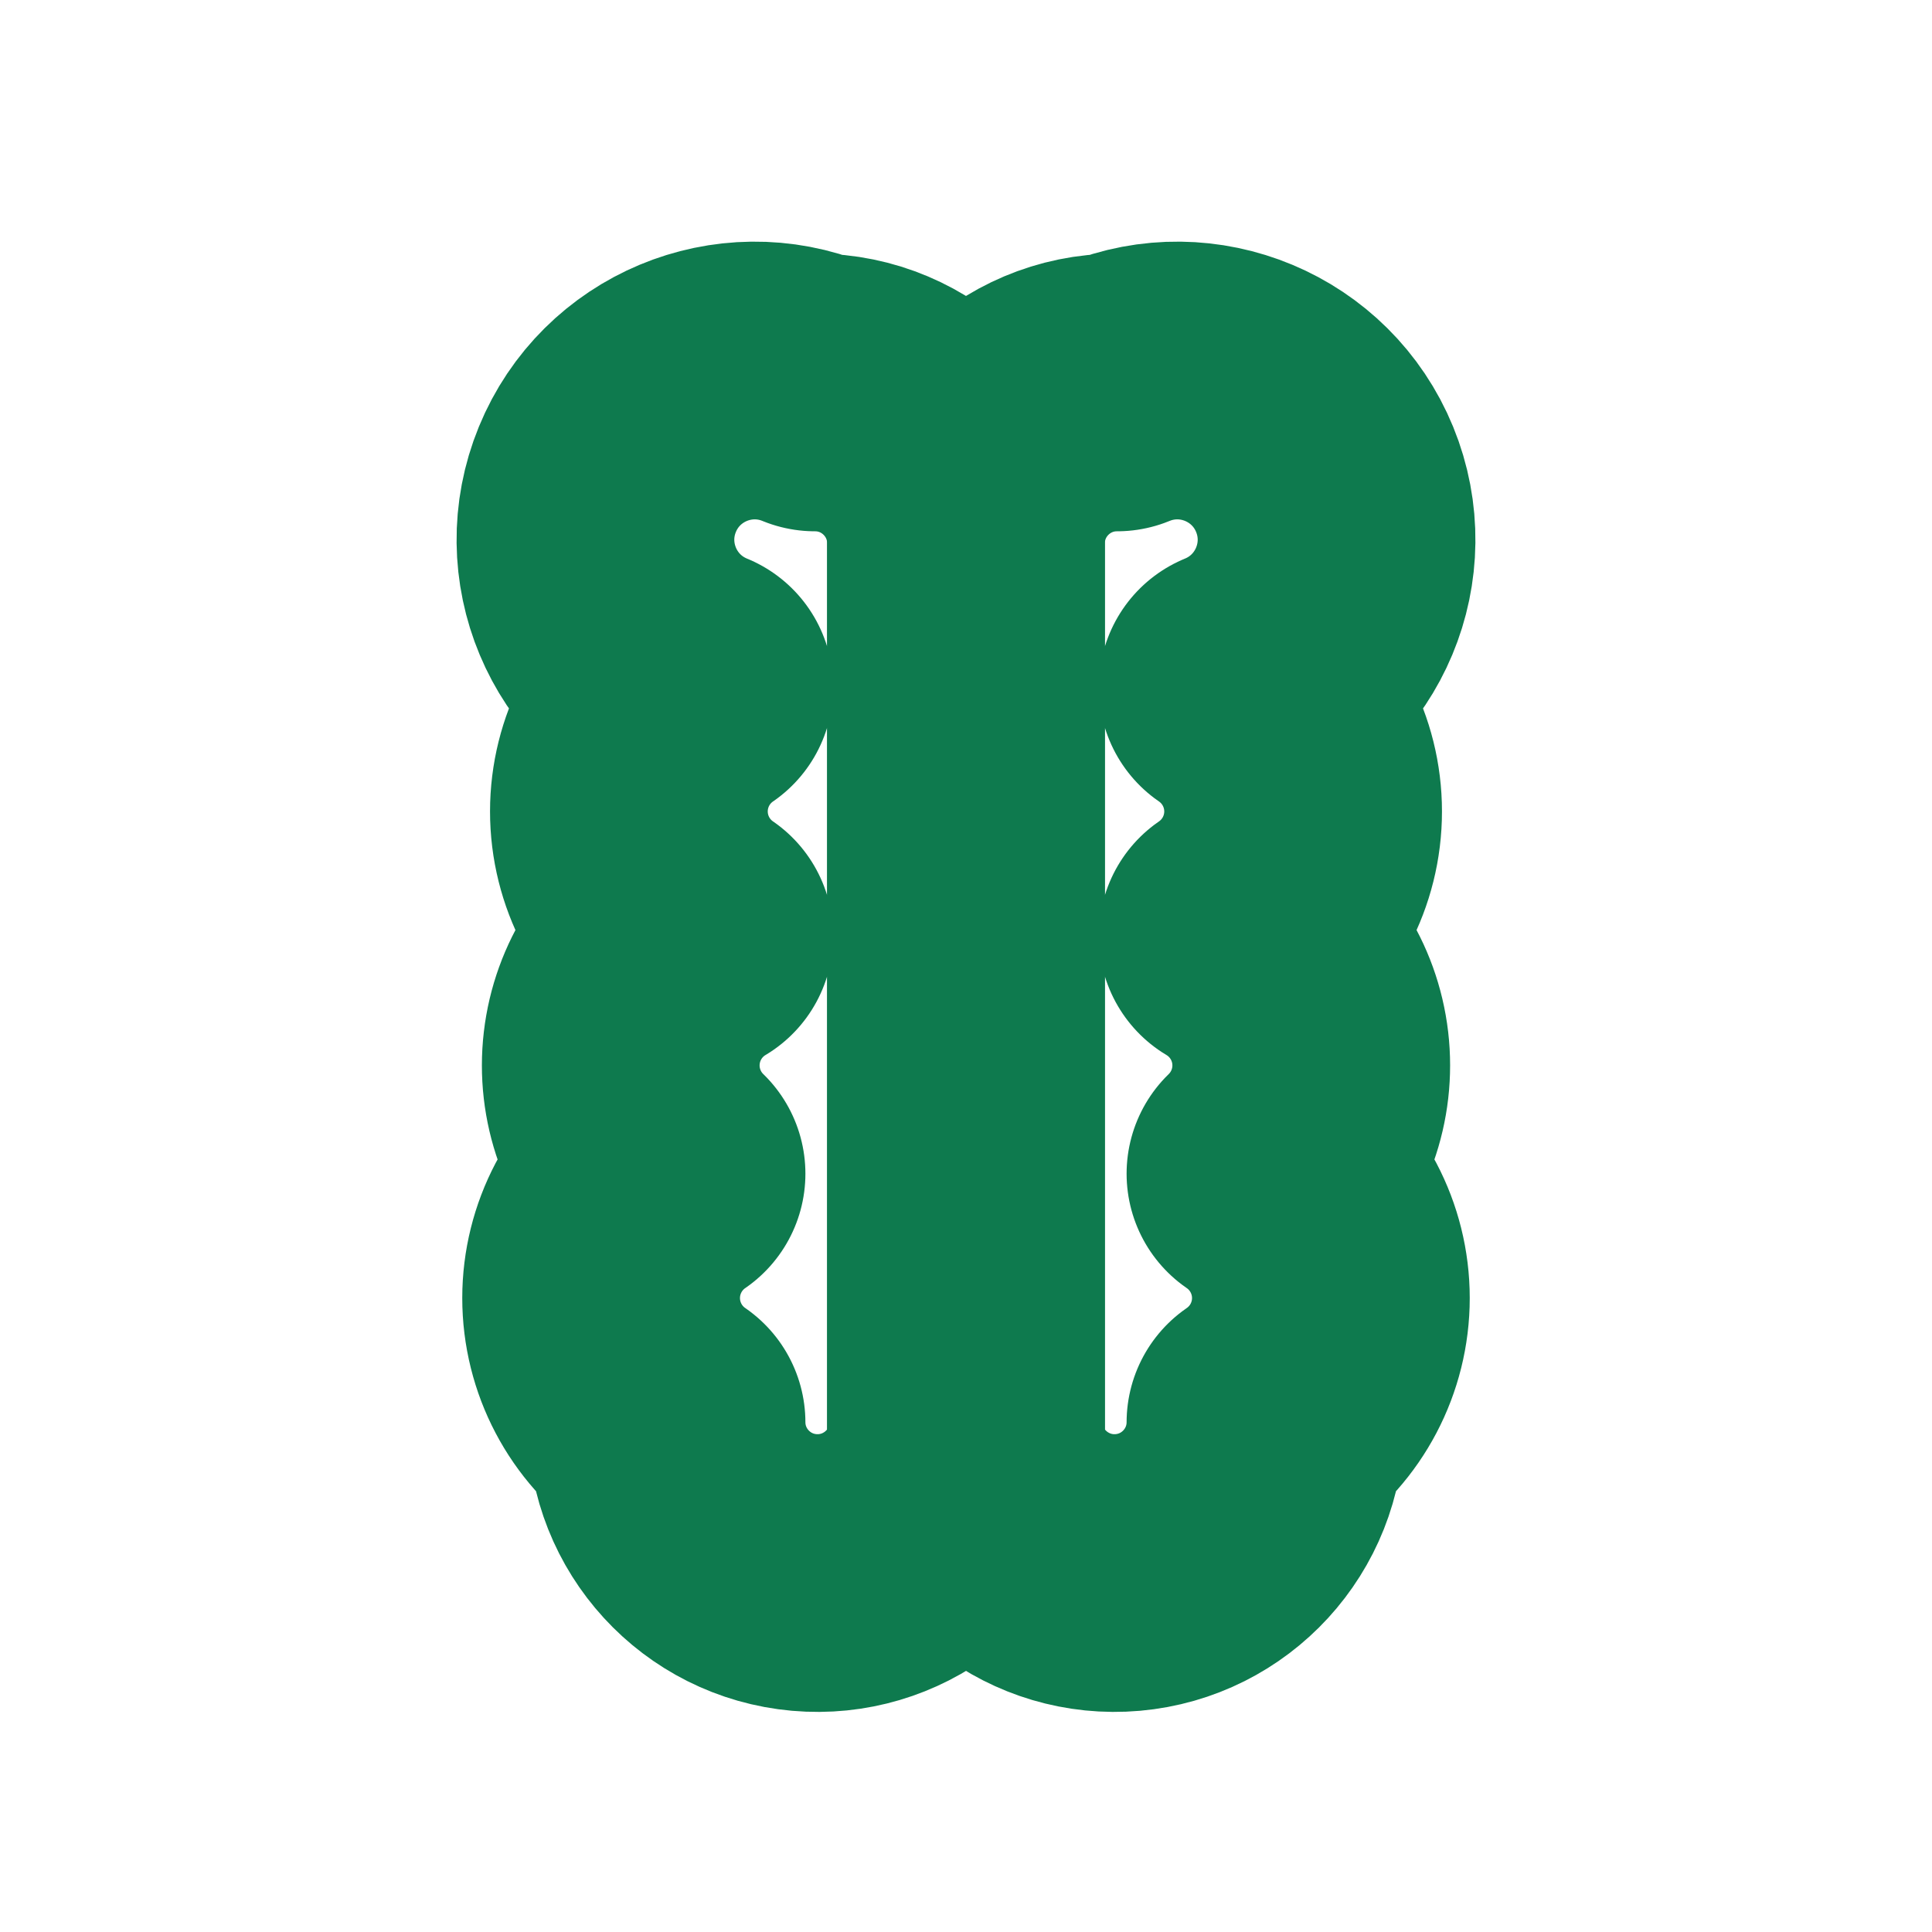
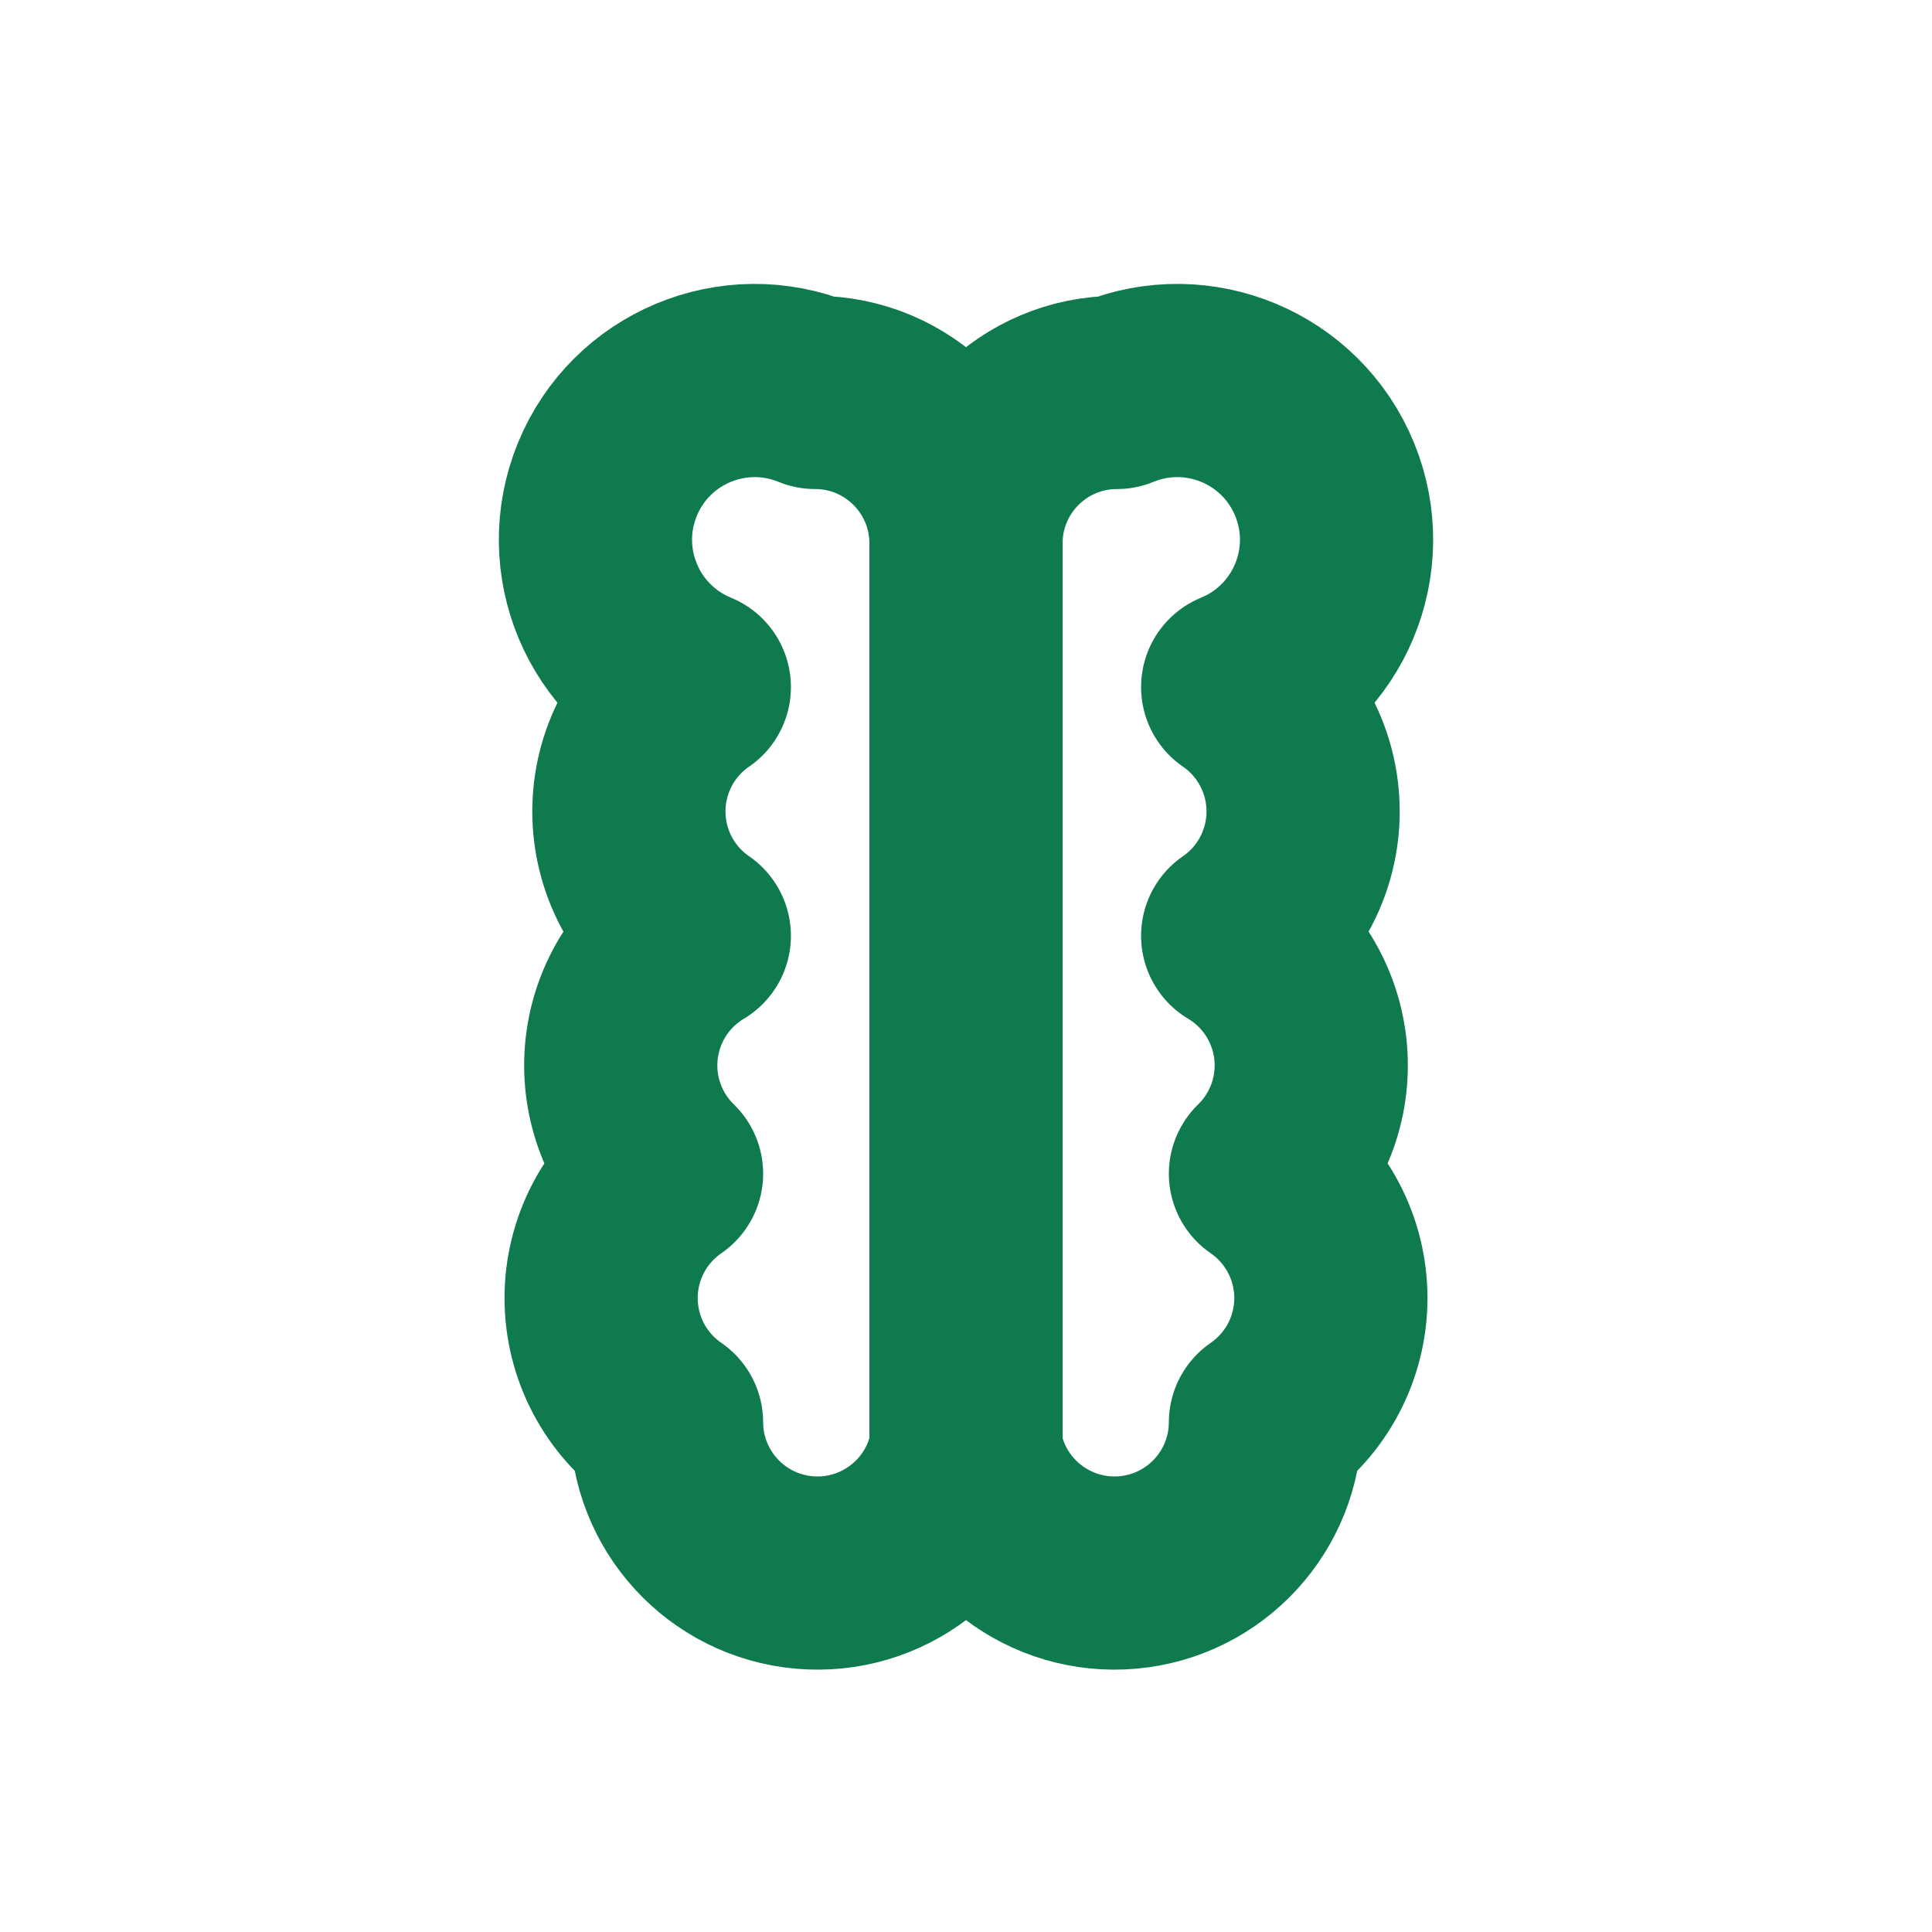
<svg xmlns="http://www.w3.org/2000/svg" viewBox="0 0 64 64">
-   <g fill="none" stroke="#0e7a4e" stroke-width="4.6" stroke-linecap="round" stroke-linejoin="round" transform="translate(8 9) scale(2)">
+   <g fill="none" stroke="#0e7a4e" stroke-width="3.2" stroke-linecap="round" stroke-linejoin="round" transform="translate(8 9) scale(2)">
    <path d="M9.5 2A2.5 2.5 0 0 1 12 4.5v15a2.5 2.5 0 0 1-4.96-.44 2.5 2.5 0 0 1 0-4.12A2.5 2.5 0 0 1 7.5 11a2.5 2.5 0 0 1 0-4.12A2.5 2.5 0 0 1 9.5 2Z" />
    <path d="M14.5 2A2.5 2.5 0 0 0 12 4.5v15a2.5 2.5 0 0 0 4.96-.44 2.5 2.5 0 0 0 0-4.12A2.5 2.5 0 0 0 16.5 11a2.5 2.5 0 0 0 0-4.12A2.5 2.5 0 0 0 14.5 2Z" />
  </g>
</svg>
